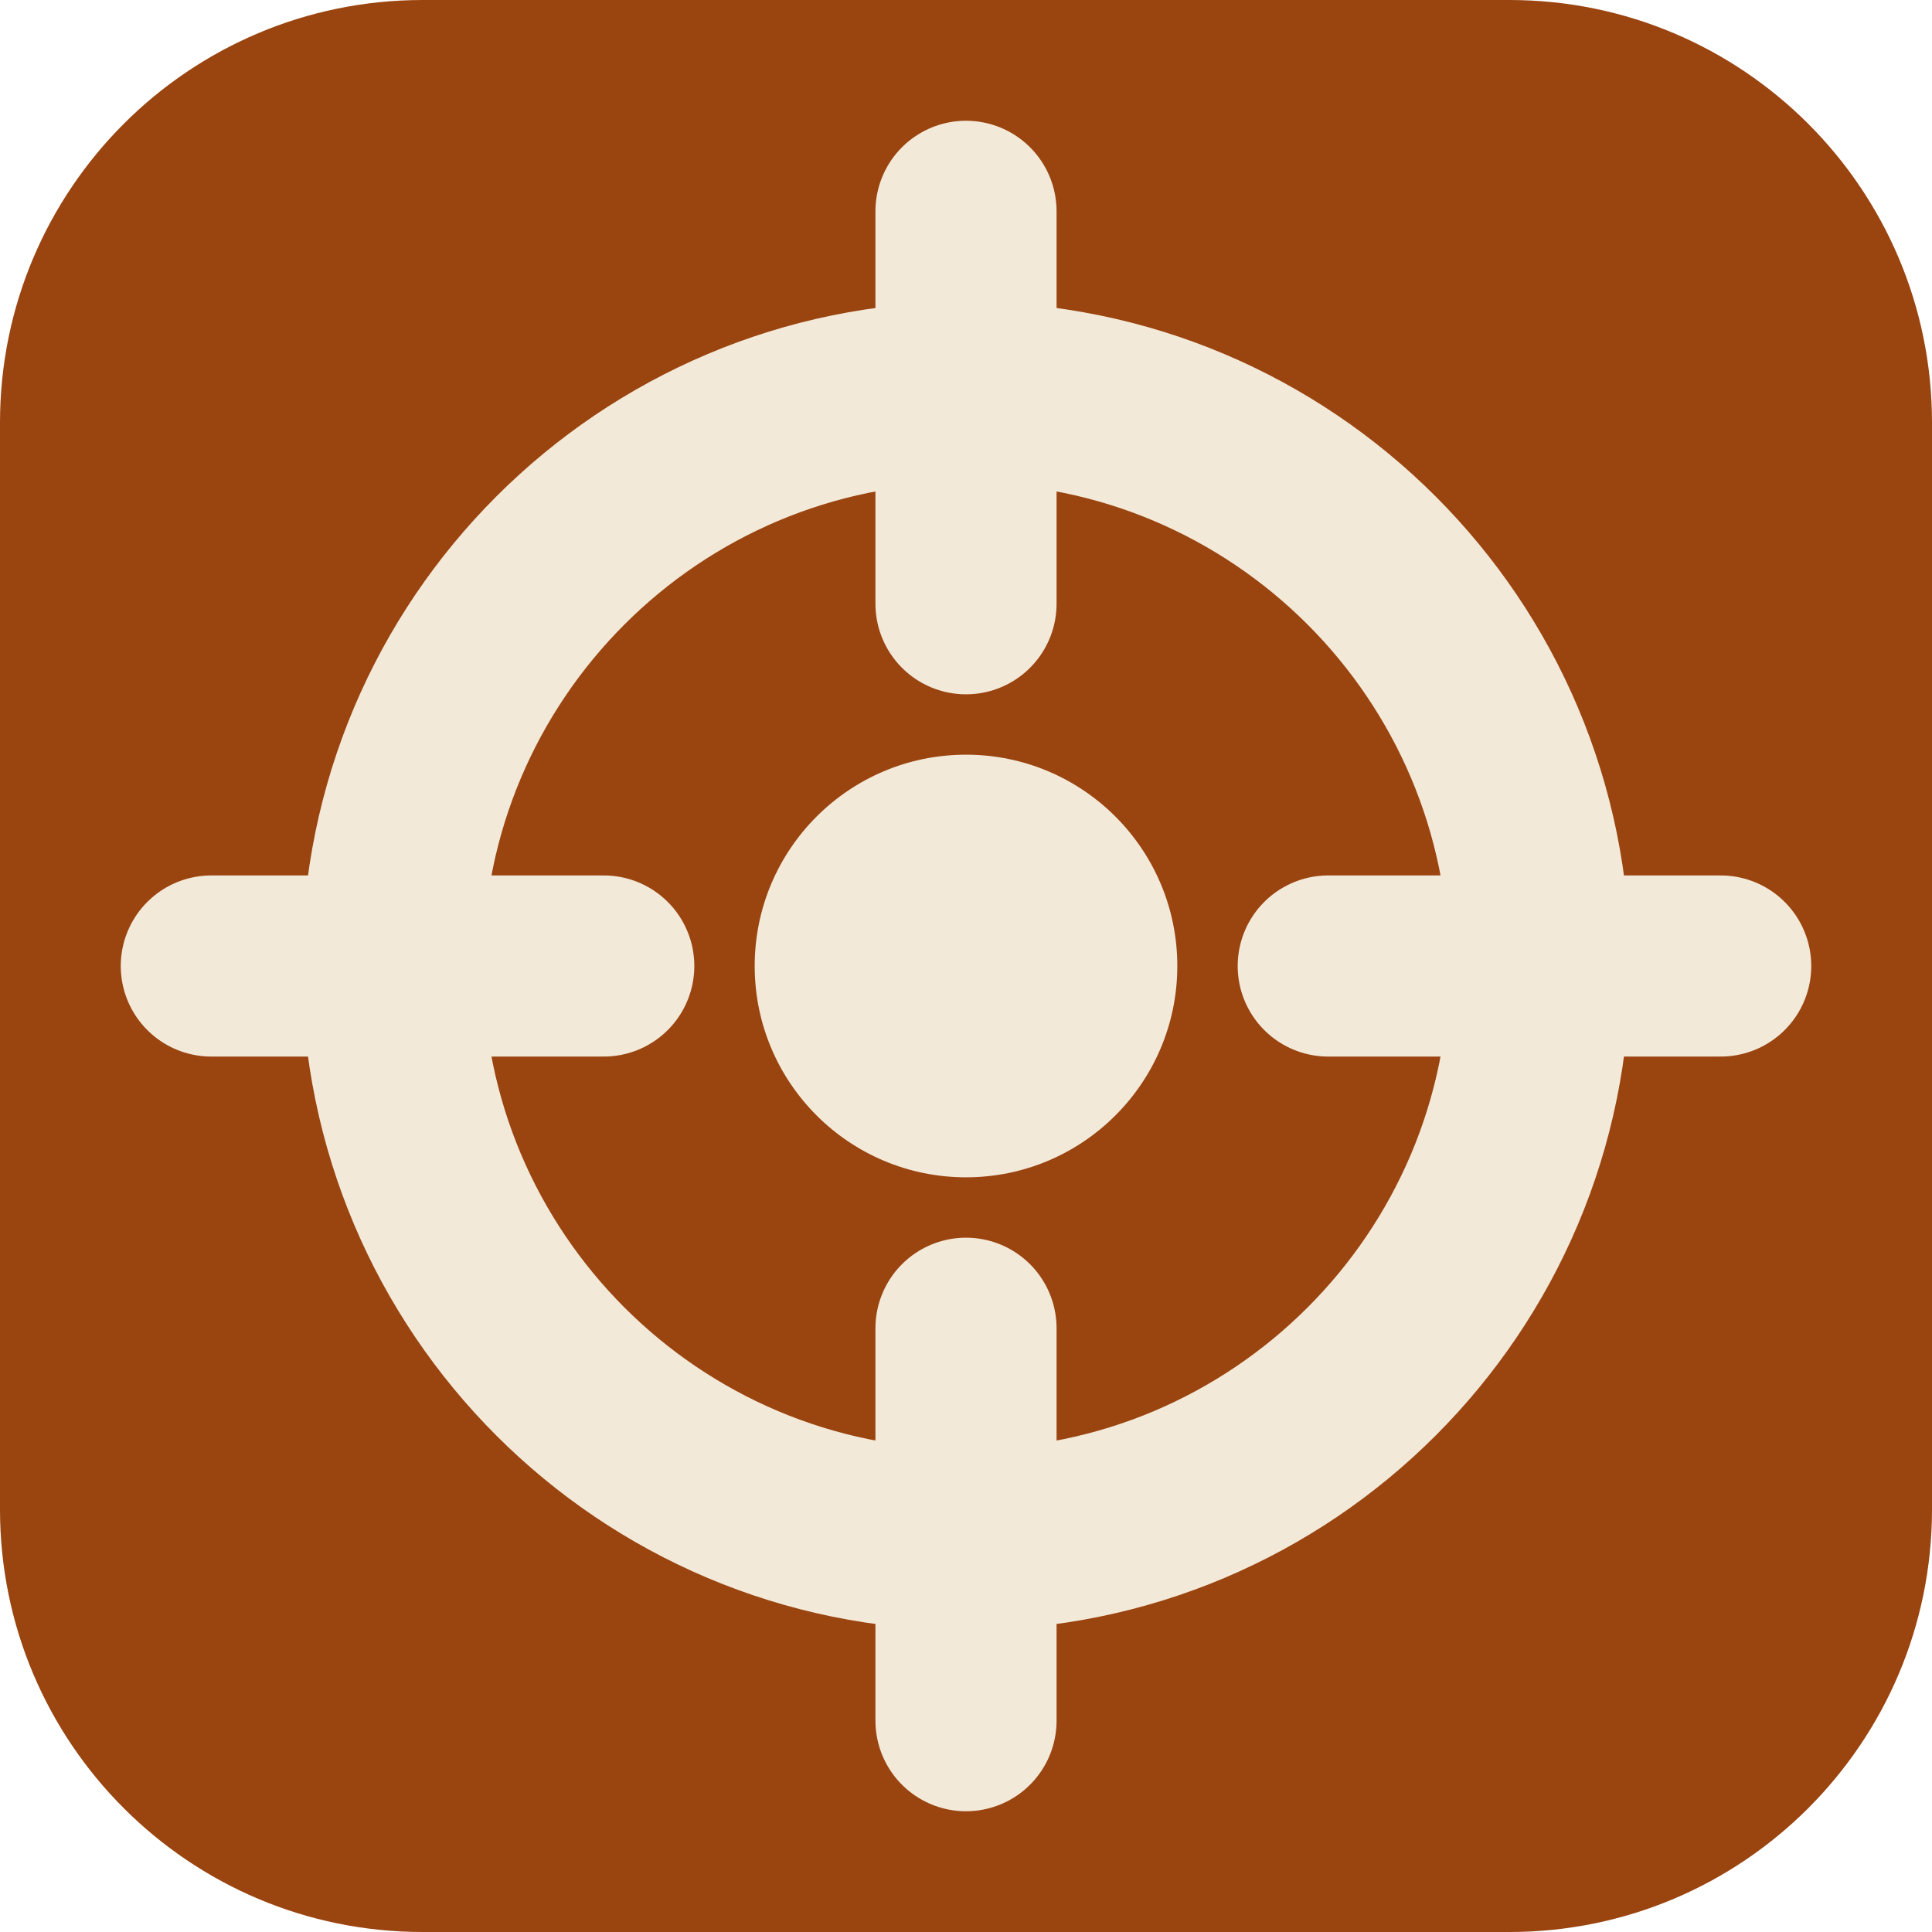
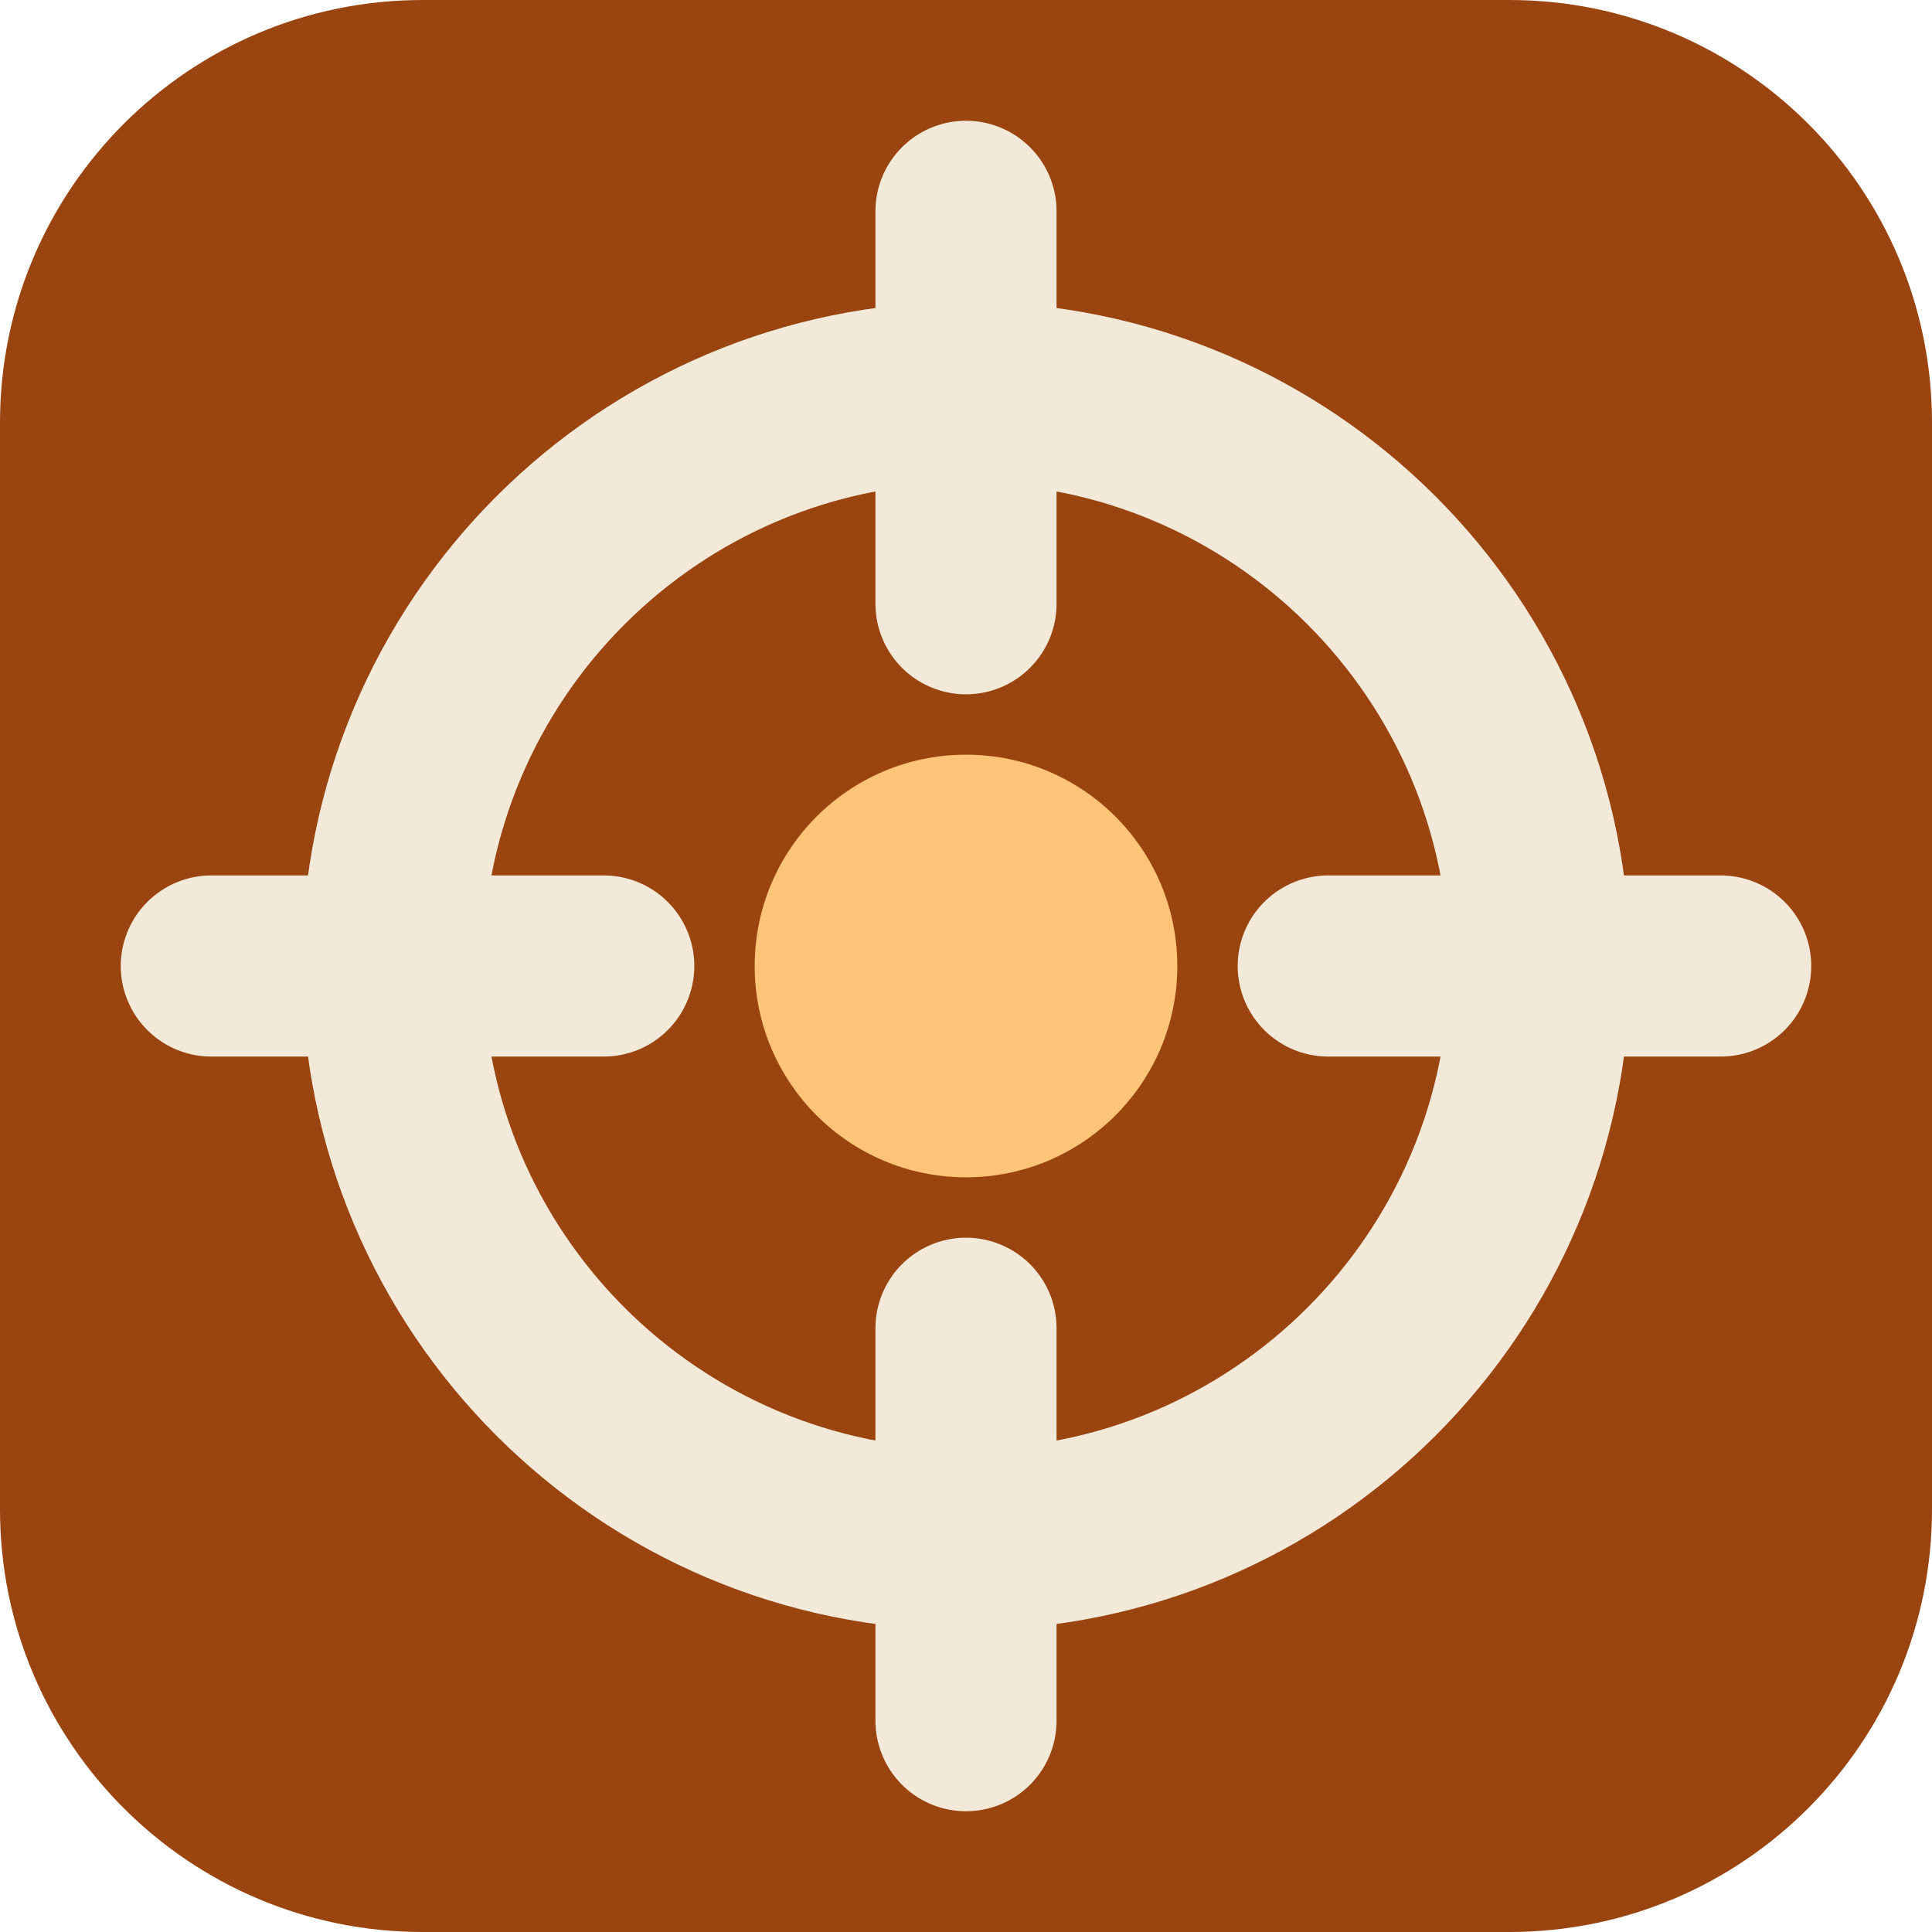
<svg xmlns="http://www.w3.org/2000/svg" viewBox="0 0 32 32" width="32" height="32">
  <rect width="32" height="32" rx="7" fill="#9a4410" />
  <g fill="none" stroke="#f3e9d8" stroke-width="3" stroke-linecap="round">
    <circle cx="16" cy="16" r="9.5" />
    <path d="M16 3.5V10M16 22V28.5M3.5 16H10M22 16H28.5" />
  </g>
-   <circle cx="16" cy="16" r="3.5" fill="#f3e9d8" />
+   <circle cx="16" cy="16" r="3.5" fill="#ffc477" />
</svg>
